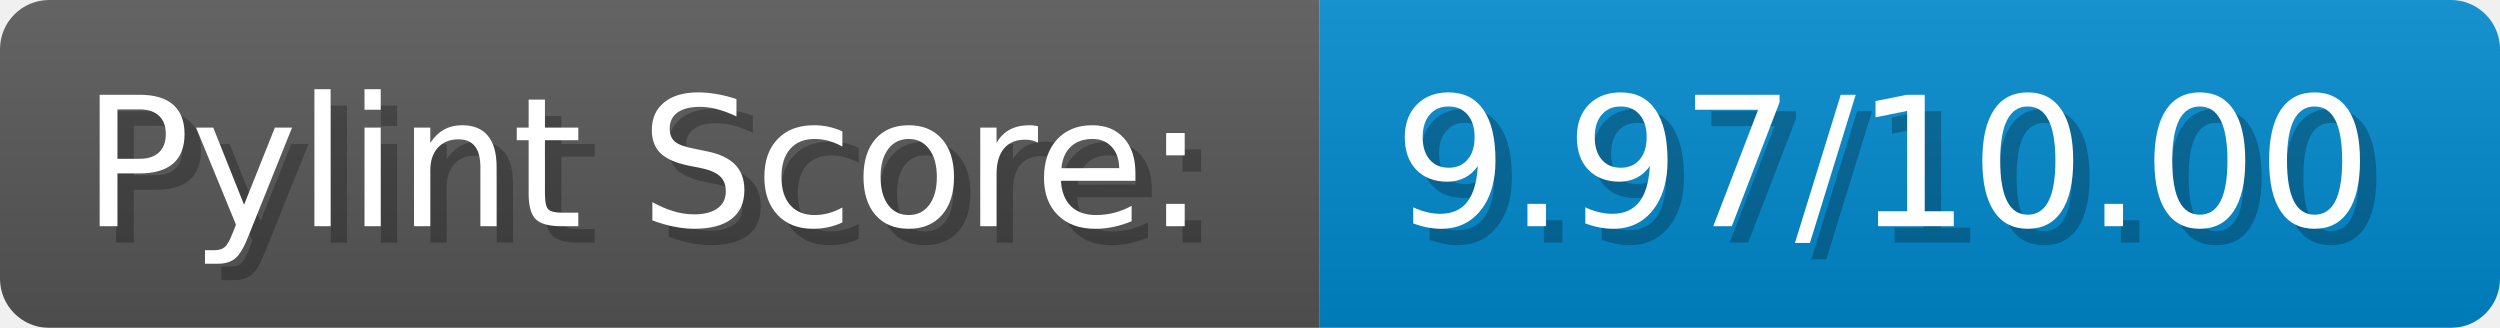
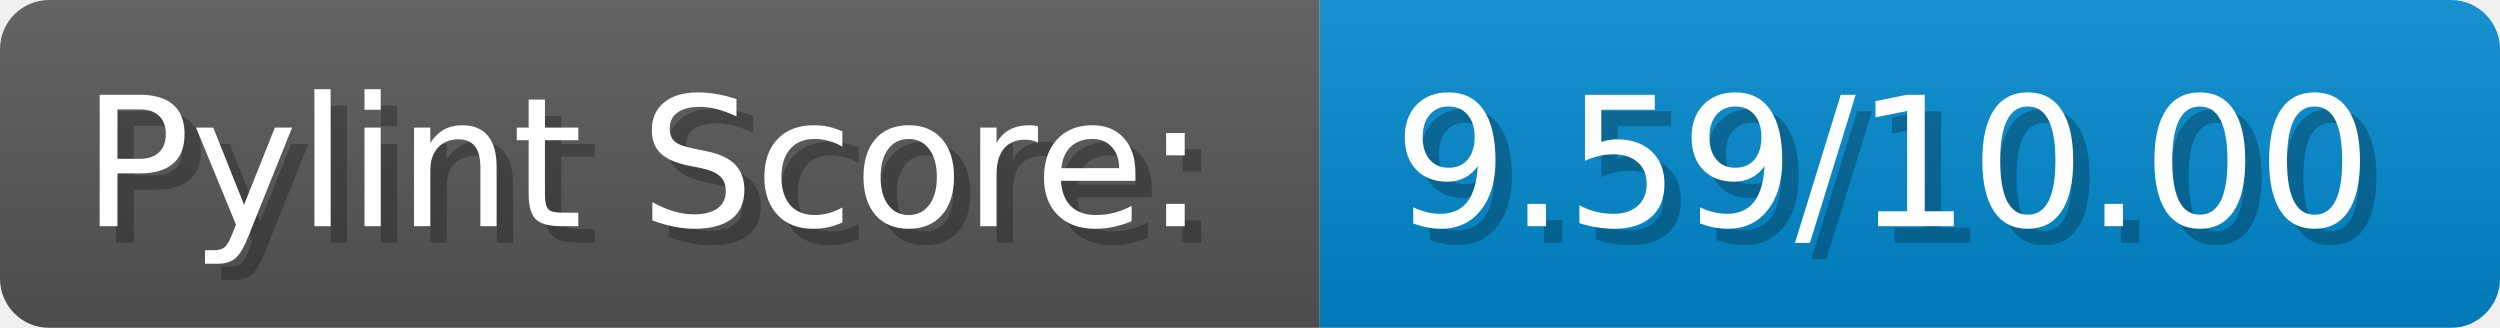
- <svg xmlns="http://www.w3.org/2000/svg" width="228.75" height="30" viewBox="0 0 1525 200" role="img" aria-label="Pylint Score:: 9.97/10.00">
+ <svg xmlns="http://www.w3.org/2000/svg" width="228.75" height="30" viewBox="0 0 1525 200" role="img" aria-label="Pylint Score:: 9.59/10.00">
  <linearGradient id="a" x2="0" y2="100%">
    <stop offset="0" stop-opacity=".1" stop-color="#EEE" />
    <stop offset="1" stop-opacity=".1" />
  </linearGradient>
  <mask id="m">
    <rect width="1525" height="200" rx="30" fill="#FFF" />
  </mask>
  <g mask="url(#m)">
    <rect width="805" height="200" fill="#555" />
    <rect width="720" height="200" fill="#08C" x="805" />
    <rect width="1525" height="200" fill="url(#a)" />
  </g>
  <g aria-hidden="true" fill="#fff" text-anchor="start" font-family="Verdana,DejaVu Sans,sans-serif" font-size="110">
    <text x="60" y="148" textLength="705" fill="#000" opacity="0.25">Pylint Score:</text>
    <text x="50" y="138" textLength="705">Pylint Score:</text>
-     <text x="860" y="148" textLength="620" fill="#000" opacity="0.25">9.97/10.00</text>
-     <text x="850" y="138" textLength="620">9.97/10.00</text>
+     <text x="860" y="148" textLength="620" fill="#000" opacity="0.25">9.59/10.00</text>
+     <text x="850" y="138" textLength="620">9.59/10.00</text>
  </g>
</svg>
